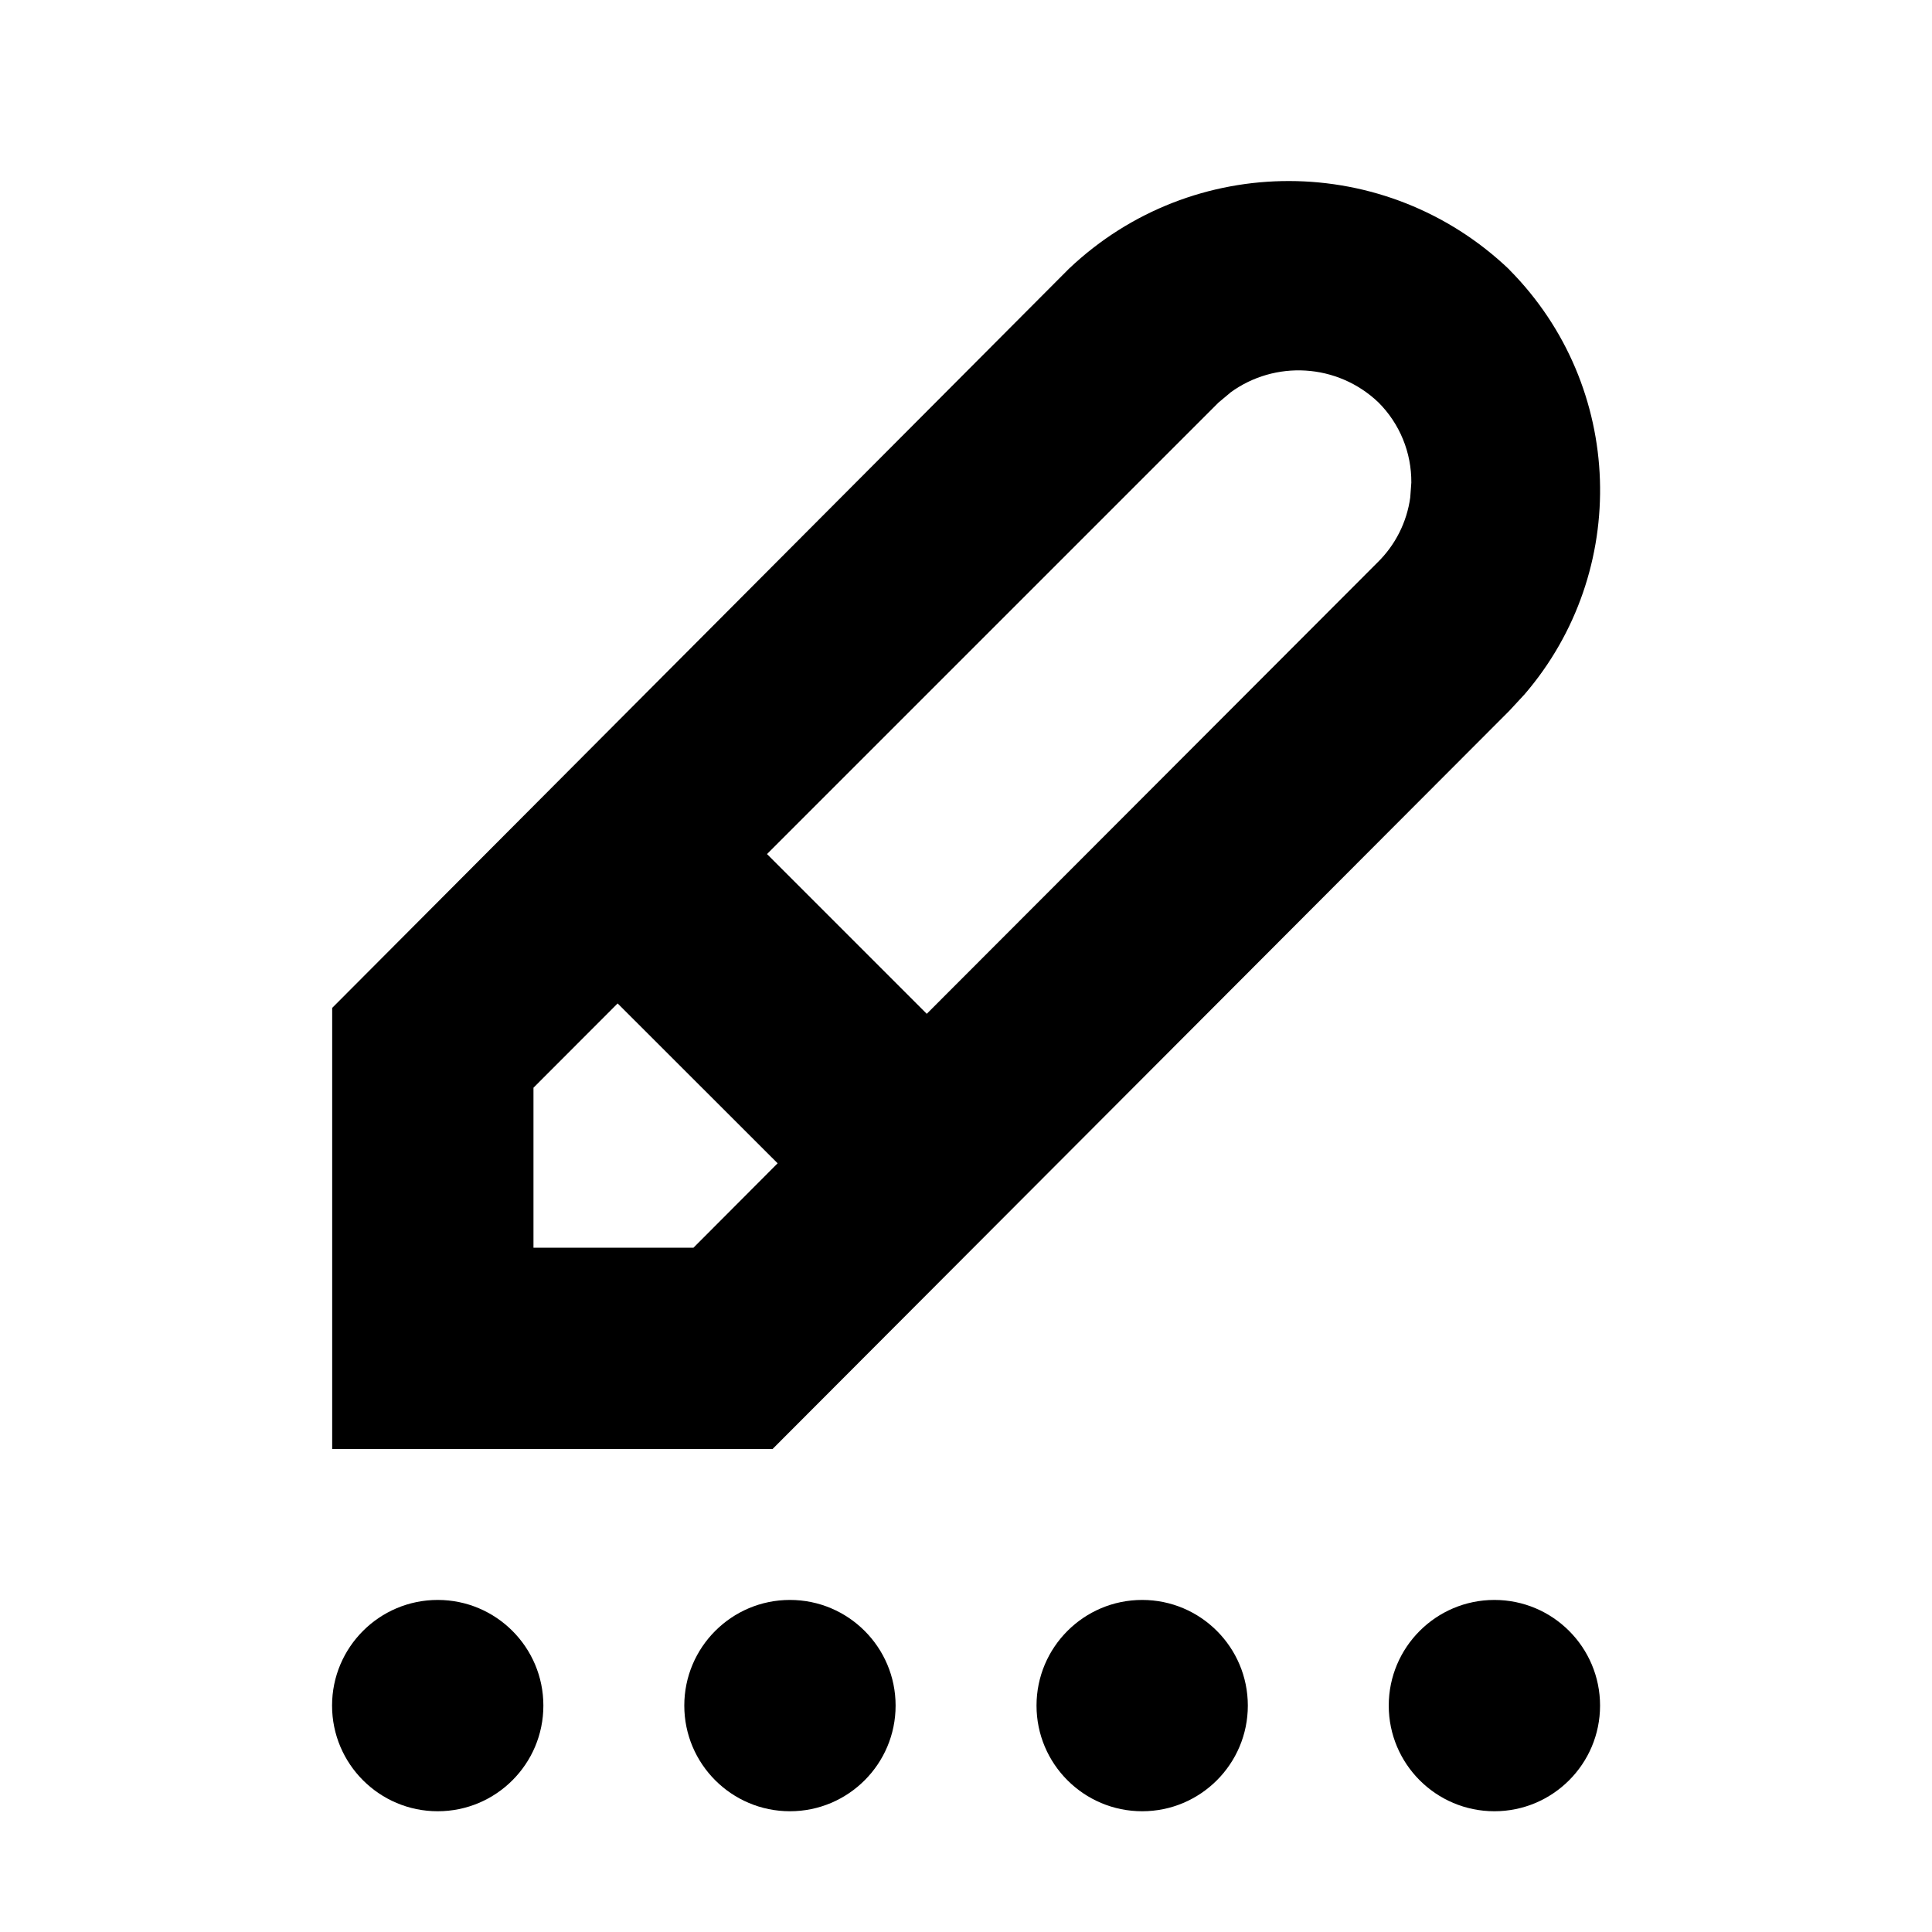
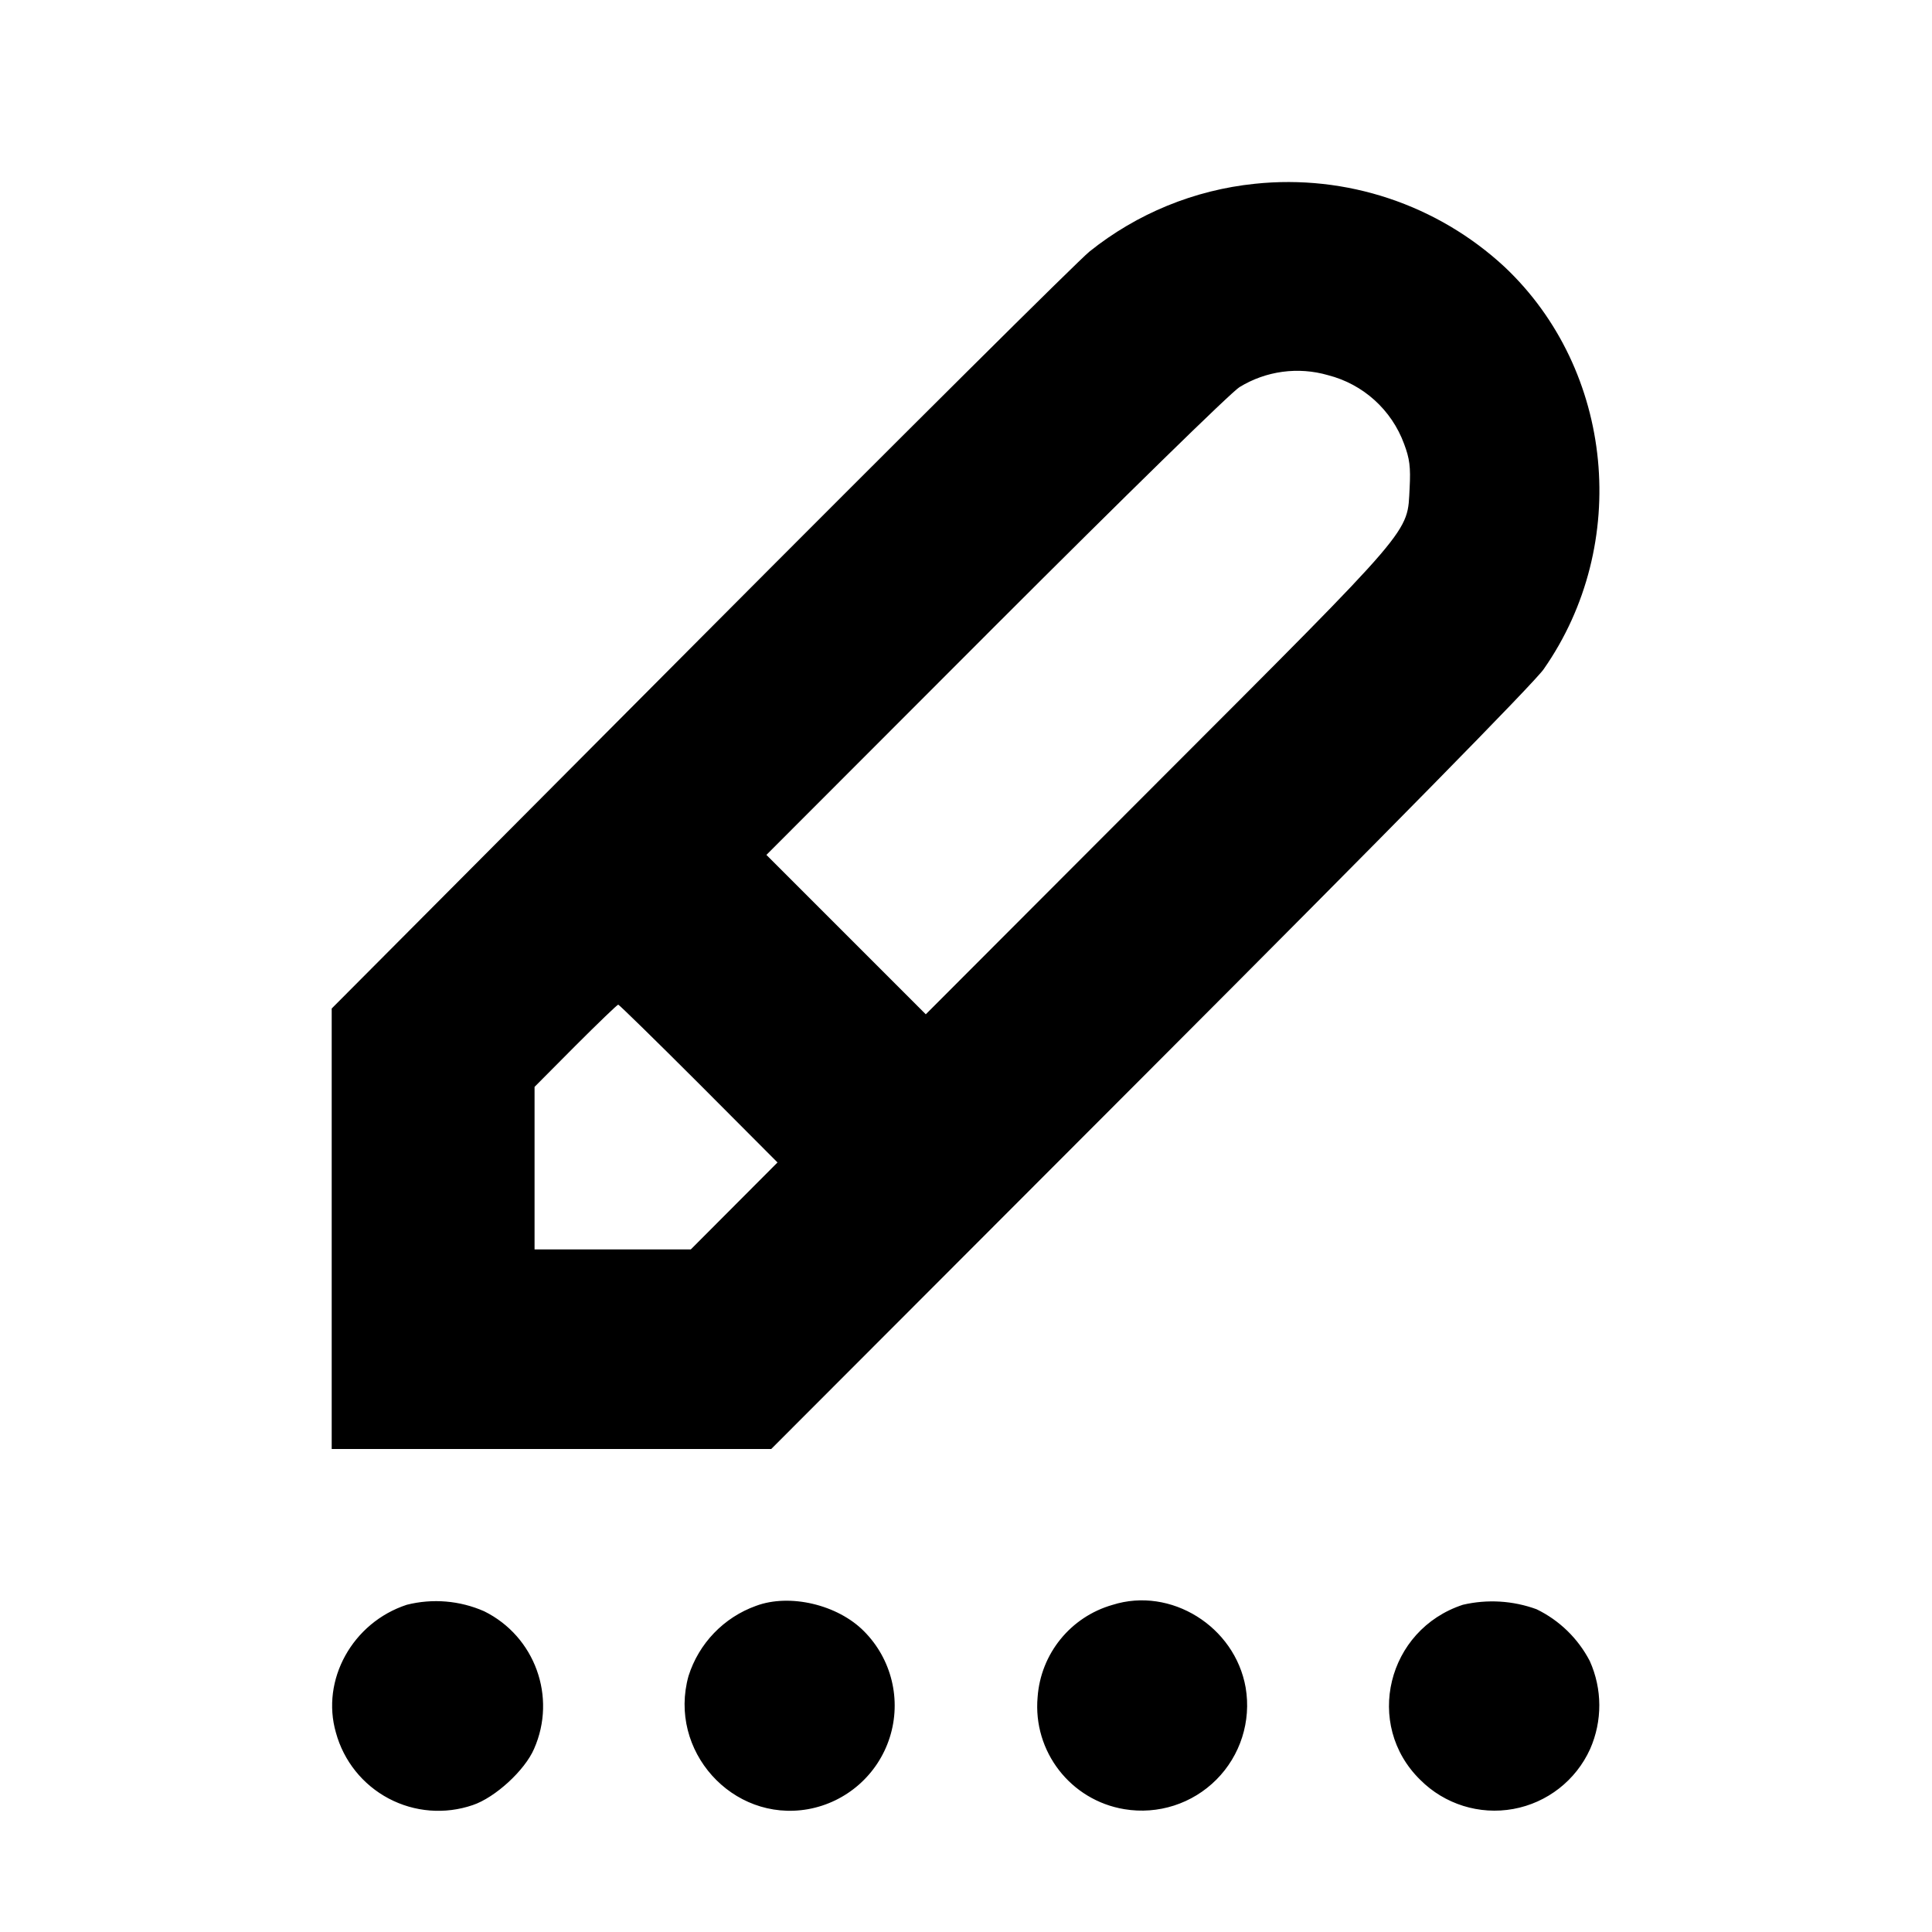
- <svg xmlns="http://www.w3.org/2000/svg" height="16" viewBox="0 0 16 16" width="16">
-   <path d="m3.625 13.25c.483 0 .875.392.875.875s-.392.875-.875.875-.875-.392-.875-.875.392-.875.875-.875zm2.917 0c.483 0 .875.392.875.875s-.392.875-.875.875c-.483 0-.875-.392-.875-.875s.392-.875.875-.875zm2.917 0c.483 0 .875.392.875.875s-.392.875-.875.875c-.483 0-.875-.392-.875-.875s.392-.875.875-.875zm2.917 0c.483 0 .875.392.875.875s-.392.875-.875.875-.875-.392-.875-.875.392-.875.875-.875zm.124-11.016c.958.967 1 2.501.125 3.517l-.125.135-6.102 6.114h-3.647v-3.653l6.102-6.122c1.024-.971 2.627-.967 3.647.008zm-7.385 6.076-.697.698v1.325h1.325l.697-.699zm5.074-5.058-.097.081-3.74 3.74 1.323 1.323 3.733-3.738c.148-.145.243-.334.271-.538l.009-.123c.002-.249-.096-.488-.272-.664-.34-.325-.859-.352-1.228-.081z" fill-rule="evenodd" />
+ <svg xmlns="http://www.w3.org/2000/svg" viewBox="0 0 16 16">
+   <path d="M10.392 1.522a2.616 2.616 0 0 0-1.369.561c-.09.072-1.539 1.512-3.22 3.2L2.747 8.352V12h3.64l3.136-3.14c1.985-1.987 3.182-3.205 3.261-3.318.723-1.034.583-2.476-.323-3.331a2.637 2.637 0 0 0-2.069-.689m.606 1.585a.911.911 0 0 1 .63.569c.046.122.055.192.046.364-.021.382.064.284-2.083 2.433L7.667 8.4l-.66-.66-.66-.66 1.9-1.902c1.053-1.053 1.952-1.933 2.018-1.972a.915.915 0 0 1 .733-.099M5.787 8.973l.652.654-.359.36-.359.36H4.427V9.001l.339-.341c.187-.187.346-.34.354-.34.007 0 .308.294.667.653M3.369 13.29c-.45.147-.713.623-.587 1.059a.879.879 0 0 0 1.133.6c.185-.062.431-.287.508-.466a.876.876 0 0 0-.413-1.139.99.99 0 0 0-.641-.054m2.892.009a.908.908 0 0 0-.559.581c-.172.617.362 1.213.989 1.103a.872.872 0 0 0 .465-1.473c-.219-.222-.617-.315-.895-.211m2.952-.008a.858.858 0 0 0-.62.764.863.863 0 0 0 .719.928.873.873 0 0 0 1.004-1.007c-.089-.507-.621-.838-1.103-.685m2.902-.001c-.628.206-.82.993-.353 1.45a.869.869 0 0 0 1.407-.256.896.896 0 0 0-.003-.728.978.978 0 0 0-.441-.429 1.07 1.07 0 0 0-.61-.037" fill-rule="evenodd" />
</svg>
